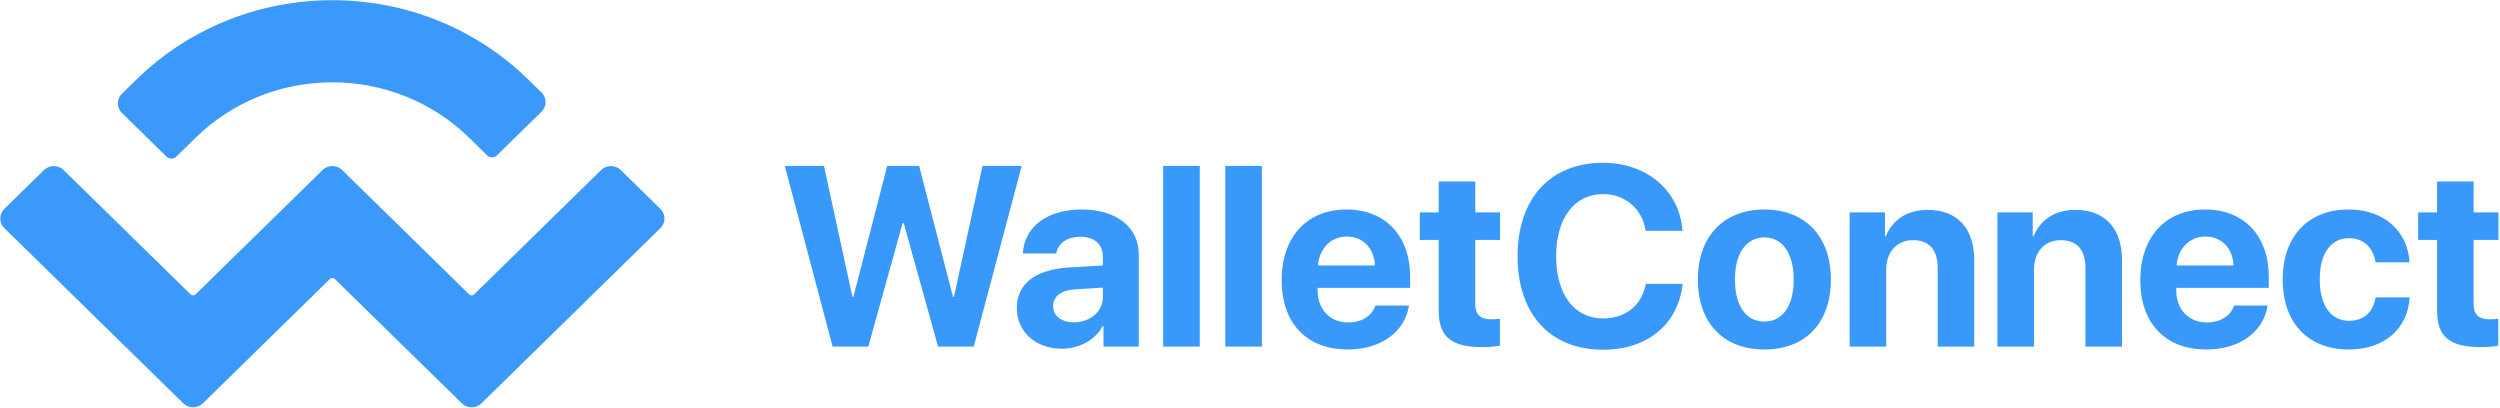
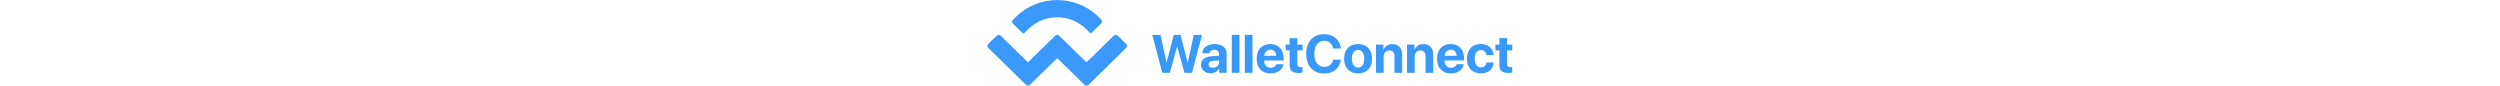
- <svg xmlns="http://www.w3.org/2000/svg" width="1459px" height="238px" viewBox="0 0 1459 238" version="1.1">
+ <svg xmlns="http://www.w3.org/2000/svg" width="1459px" height="50px" viewBox="0 0 1459 238" version="1.1">
  <defs />
  <g id="Page-1" stroke="none" stroke-width="1" fill="none" fill-rule="evenodd">
    <g id="walletconnect-banner-2">
      <path d="M526.767,130.224 L506.743,202.279 L485.916,202.279 L458,96.827 L480.874,96.827 L497.462,173.194 L498.047,173.194 L517.778,96.827 L536.413,96.827 L556.144,173.194 L556.729,173.194 L573.391,96.827 L596.264,96.827 L568.275,202.279 L547.448,202.279 L527.425,130.224 L526.767,130.224 Z M626.665,188.102 C635.946,188.102 643.619,182.036 643.619,173.559 L643.619,167.859 L627.104,168.882 C619.138,169.467 614.607,173.048 614.607,178.602 C614.607,184.448 619.43,188.102 626.665,188.102 Z M619.65,203.522 C604.742,203.522 593.414,193.875 593.414,179.771 C593.414,165.521 604.376,157.263 623.888,156.094 L643.619,154.924 L643.619,149.736 C643.619,142.428 638.504,138.189 630.465,138.189 C622.5,138.189 617.457,142.136 616.434,147.909 L596.922,147.909 C597.726,132.708 610.661,122.258 631.415,122.258 C651.512,122.258 664.593,132.635 664.593,148.42 L664.593,202.279 L643.985,202.279 L643.985,190.294 L643.546,190.294 C639.162,198.625 629.442,203.522 619.65,203.522 Z M678.843,202.279 L678.843,96.827 L700.182,96.827 L700.182,202.279 L678.843,202.279 Z M715.09,202.279 L715.09,96.827 L736.429,96.827 L736.429,202.279 L715.09,202.279 Z M785.976,138.043 C776.622,138.043 769.899,145.132 769.168,154.924 L802.419,154.924 C801.98,144.913 795.476,138.043 785.976,138.043 Z M802.711,178.309 L822.296,178.309 C819.958,193.656 805.927,203.96 786.561,203.96 C762.445,203.96 747.975,188.54 747.975,163.475 C747.975,138.482 762.591,122.258 785.757,122.258 C808.557,122.258 822.954,137.678 822.954,161.501 L822.954,168.005 L768.949,168.005 L768.949,169.321 C768.949,180.502 776.037,188.175 786.926,188.175 C794.746,188.175 800.738,184.302 802.711,178.309 Z M839.616,105.889 L860.955,105.889 L860.955,123.939 L875.424,123.939 L875.424,140.016 L860.955,140.016 L860.955,177.506 C860.955,183.498 863.878,186.348 870.163,186.348 C872.063,186.348 874.036,186.202 875.351,185.983 L875.351,201.695 C873.159,202.206 869.505,202.572 865.193,202.572 C846.777,202.572 839.616,196.433 839.616,181.16 L839.616,140.016 L828.581,140.016 L828.581,123.939 L839.616,123.939 L839.616,105.889 Z M935.568,204.106 C904.875,204.106 885.655,183.571 885.655,149.517 C885.655,115.535 905.021,95 935.568,95 C960.926,95 980.219,111.077 981.9,134.682 L960.414,134.682 C958.368,121.747 948.43,113.27 935.568,113.27 C918.906,113.27 908.163,127.228 908.163,149.443 C908.163,171.952 918.76,185.837 935.641,185.837 C948.722,185.837 958.149,178.163 960.488,165.667 L981.973,165.667 C979.488,189.198 961.438,204.106 935.568,204.106 Z M1029.693,203.96 C1006.015,203.96 990.888,188.76 990.888,163.036 C990.888,137.678 1006.235,122.258 1029.693,122.258 C1053.151,122.258 1068.498,137.605 1068.498,163.036 C1068.498,188.833 1053.37,203.96 1029.693,203.96 Z M1029.693,187.663 C1040.143,187.663 1046.793,178.821 1046.793,163.109 C1046.793,147.543 1040.07,138.555 1029.693,138.555 C1019.316,138.555 1012.519,147.543 1012.519,163.109 C1012.519,178.821 1019.17,187.663 1029.693,187.663 Z M1079.459,202.279 L1079.459,123.939 L1100.067,123.939 L1100.067,137.897 L1100.506,137.897 C1104.671,128.178 1112.929,122.478 1124.987,122.478 C1142.38,122.478 1152.172,133.439 1152.172,151.782 L1152.172,202.279 L1130.833,202.279 L1130.833,156.24 C1130.833,146.009 1126.01,140.162 1116.437,140.162 C1106.864,140.162 1100.798,147.178 1100.798,157.336 L1100.798,202.279 L1079.459,202.279 Z M1165.692,202.279 L1165.692,123.939 L1186.3,123.939 L1186.3,137.897 L1186.738,137.897 C1190.904,128.178 1199.162,122.478 1211.22,122.478 C1228.612,122.478 1238.405,133.439 1238.405,151.782 L1238.405,202.279 L1217.066,202.279 L1217.066,156.24 C1217.066,146.009 1212.243,140.162 1202.67,140.162 C1193.096,140.162 1187.031,147.178 1187.031,157.336 L1187.031,202.279 L1165.692,202.279 Z M1287.075,138.043 C1277.721,138.043 1270.998,145.132 1270.267,154.924 L1303.518,154.924 C1303.079,144.913 1296.575,138.043 1287.075,138.043 Z M1303.81,178.309 L1323.395,178.309 C1321.057,193.656 1307.026,203.96 1287.66,203.96 C1263.544,203.96 1249.074,188.54 1249.074,163.475 C1249.074,138.482 1263.69,122.258 1286.856,122.258 C1309.656,122.258 1324.053,137.678 1324.053,161.501 L1324.053,168.005 L1270.048,168.005 L1270.048,169.321 C1270.048,180.502 1277.137,188.175 1288.025,188.175 C1295.845,188.175 1301.837,184.302 1303.81,178.309 Z M1406.193,153.097 L1386.389,153.097 C1385.147,144.84 1379.666,138.993 1370.896,138.993 C1360.373,138.993 1353.796,147.909 1353.796,163.036 C1353.796,178.456 1360.373,187.225 1370.969,187.225 C1379.519,187.225 1385.073,182.11 1386.389,173.559 L1406.266,173.559 C1405.17,192.048 1391.358,203.96 1370.75,203.96 C1347.146,203.96 1332.165,188.614 1332.165,163.036 C1332.165,137.897 1347.146,122.258 1370.604,122.258 C1391.797,122.258 1405.243,135.339 1406.193,153.097 Z M1422.27,105.889 L1443.609,105.889 L1443.609,123.939 L1458.079,123.939 L1458.079,140.016 L1443.609,140.016 L1443.609,177.506 C1443.609,183.498 1446.532,186.348 1452.817,186.348 C1454.717,186.348 1456.69,186.202 1458.006,185.983 L1458.006,201.695 C1455.813,202.206 1452.159,202.572 1447.848,202.572 C1429.432,202.572 1422.27,196.433 1422.27,181.16 L1422.27,140.016 L1411.236,140.016 L1411.236,123.939 L1422.27,123.939 L1422.27,105.889 Z" id="WalletConnect" fill="#3999FB" />
      <path d="M79.499,46.539 C142.716,-15.355 245.209,-15.355 308.426,46.539 L316.034,53.988 C319.195,57.083 319.195,62.1 316.034,65.195 L290.008,90.677 C288.427,92.224 285.865,92.224 284.285,90.677 L273.815,80.426 C229.714,37.247 158.211,37.247 114.11,80.426 L102.898,91.404 C101.317,92.951 98.755,92.951 97.175,91.404 L71.149,65.922 C67.988,62.827 67.988,57.81 71.149,54.715 L79.499,46.539 Z M362.25,99.238 L385.413,121.917 C388.574,125.011 388.574,130.029 385.413,133.123 L280.969,235.385 C277.808,238.48 272.683,238.48 269.522,235.385 C269.522,235.385 269.522,235.385 269.522,235.385 L195.394,162.807 C194.603,162.033 193.322,162.033 192.532,162.807 C192.532,162.807 192.532,162.807 192.532,162.807 L118.405,235.385 C115.244,238.48 110.12,238.48 106.959,235.385 C106.959,235.385 106.959,235.385 106.959,235.385 L2.511,133.122 C-0.65,130.027 -0.65,125.01 2.511,121.915 L25.675,99.236 C28.835,96.142 33.96,96.142 37.121,99.236 L111.25,171.816 C112.041,172.589 113.322,172.589 114.112,171.816 C114.112,171.816 114.112,171.816 114.112,171.816 L188.238,99.236 C191.399,96.142 196.523,96.142 199.684,99.236 C199.684,99.236 199.684,99.236 199.684,99.236 L273.814,171.816 C274.604,172.589 275.885,172.589 276.675,171.816 L350.804,99.238 C353.964,96.143 359.089,96.143 362.25,99.238 Z" id="WalletConnect" fill="#3B99FC" fill-rule="nonzero" />
    </g>
  </g>
</svg>
